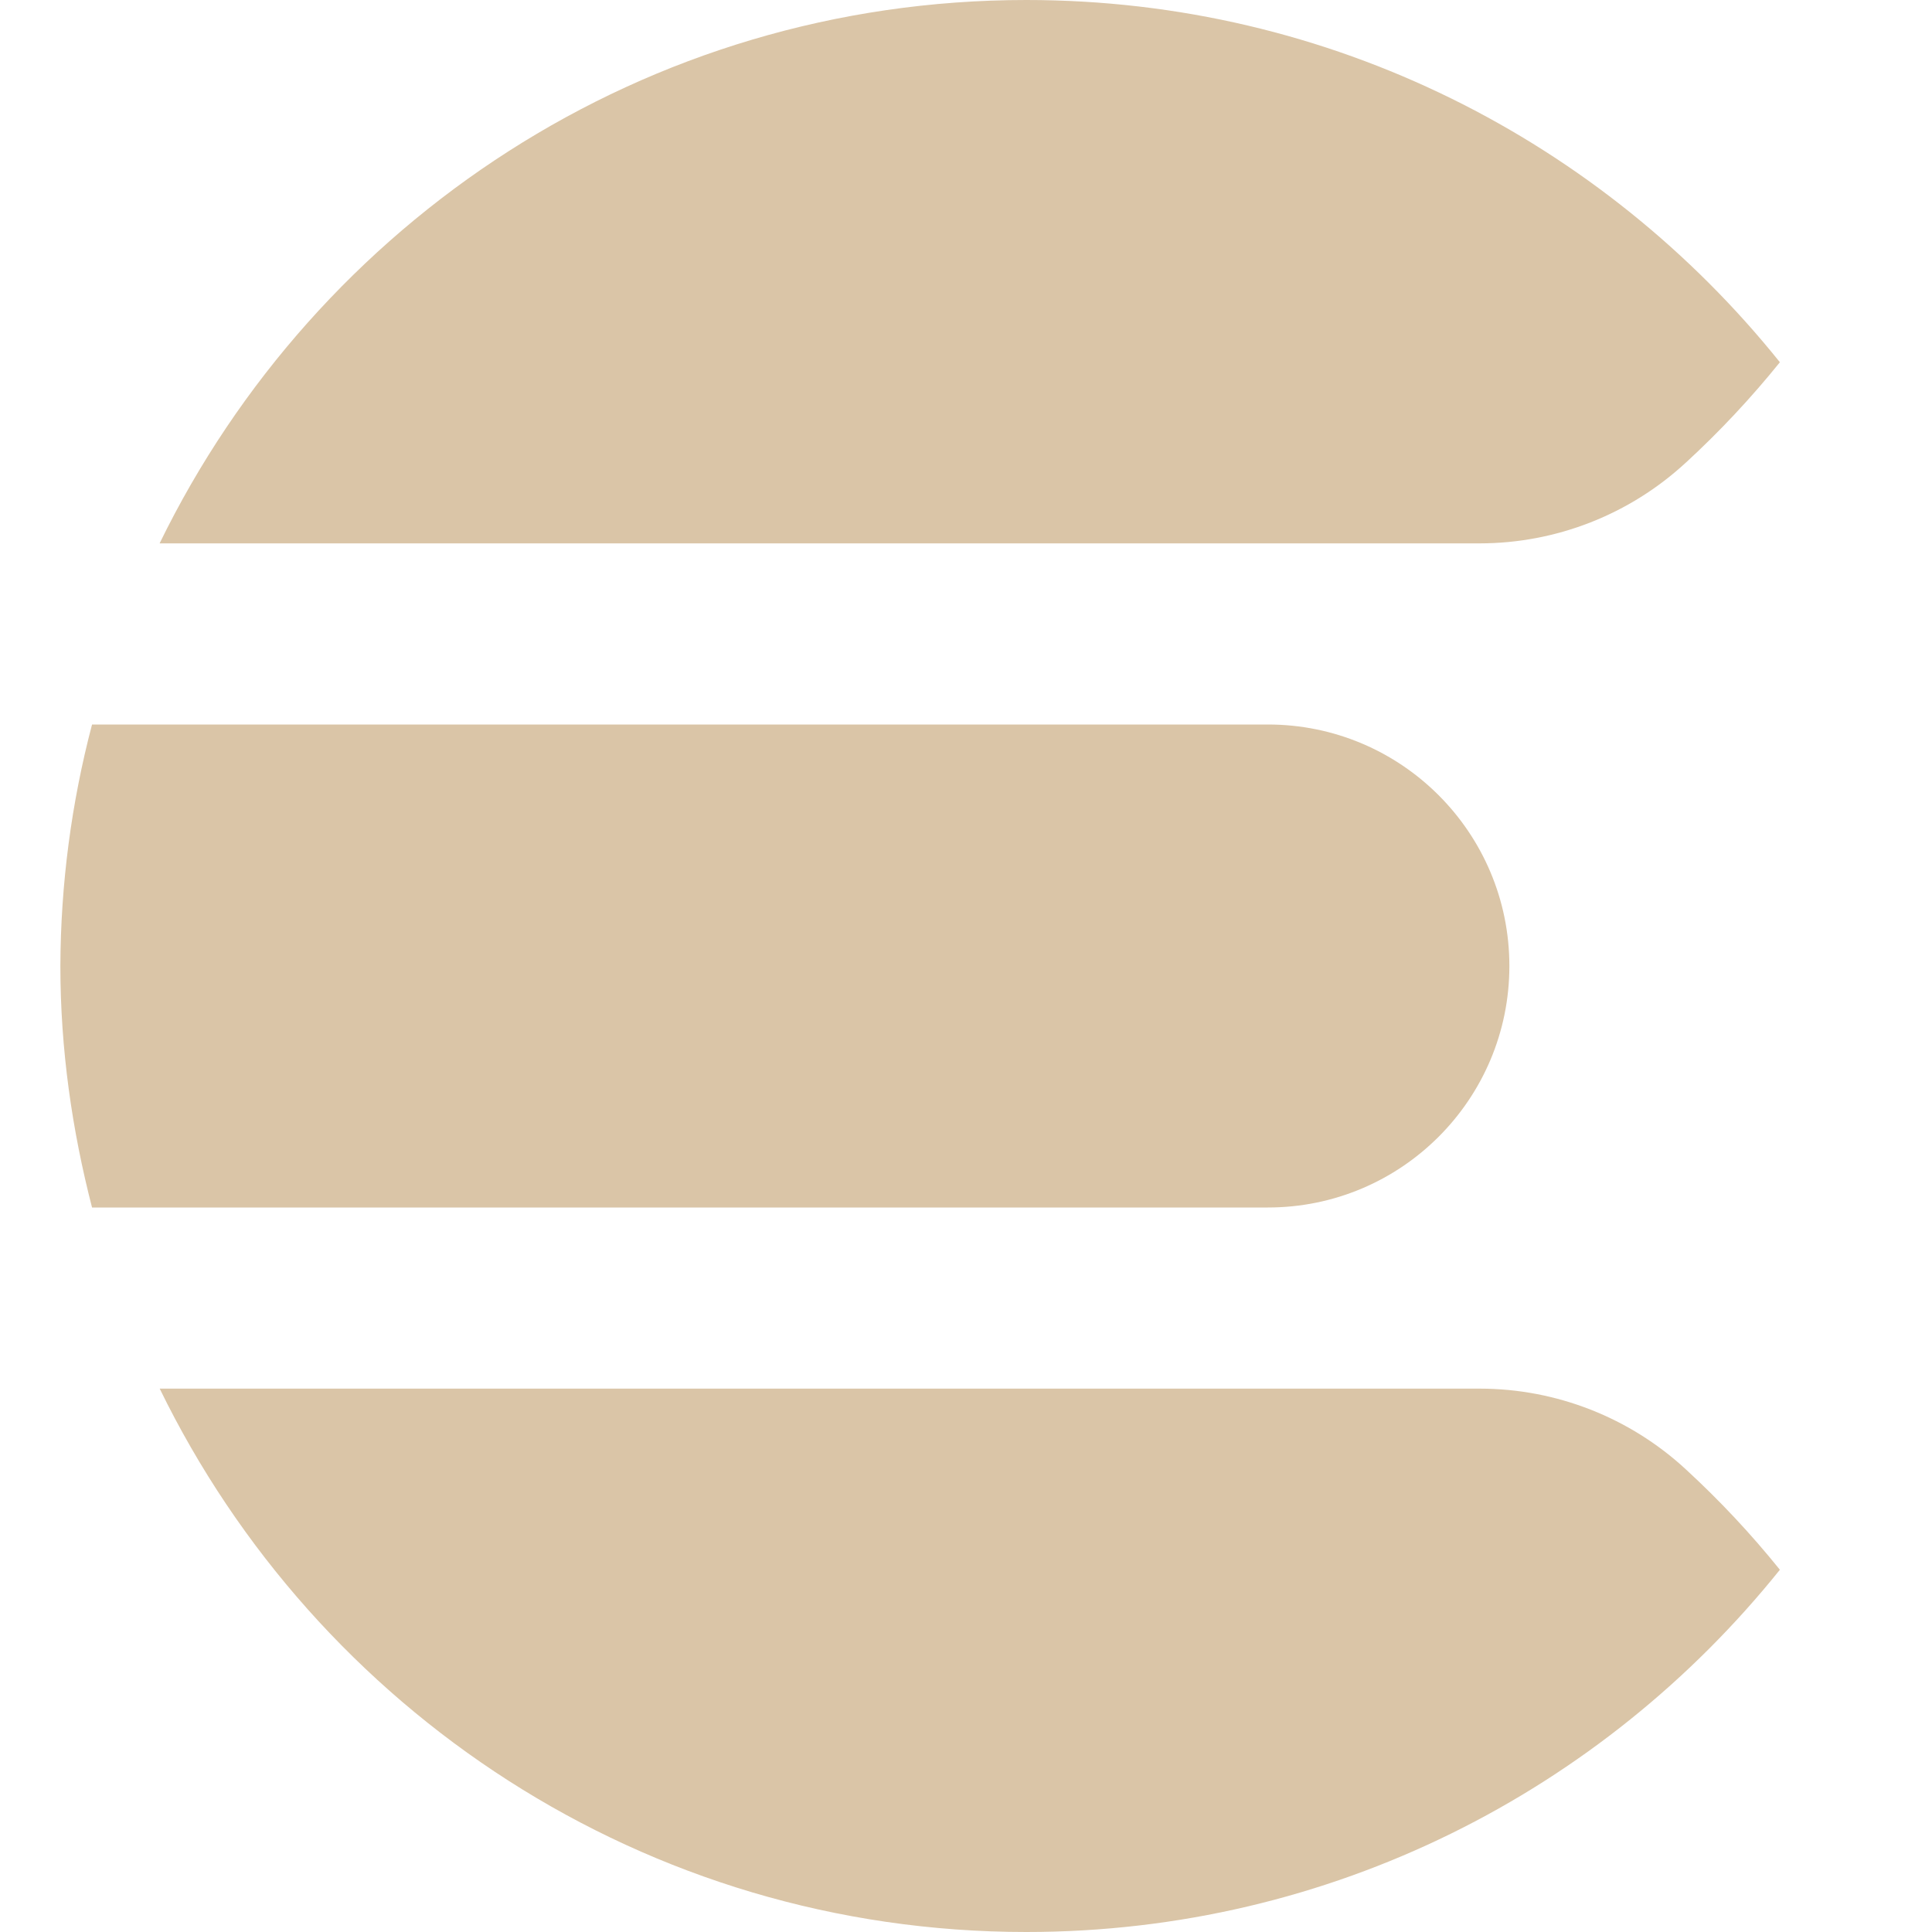
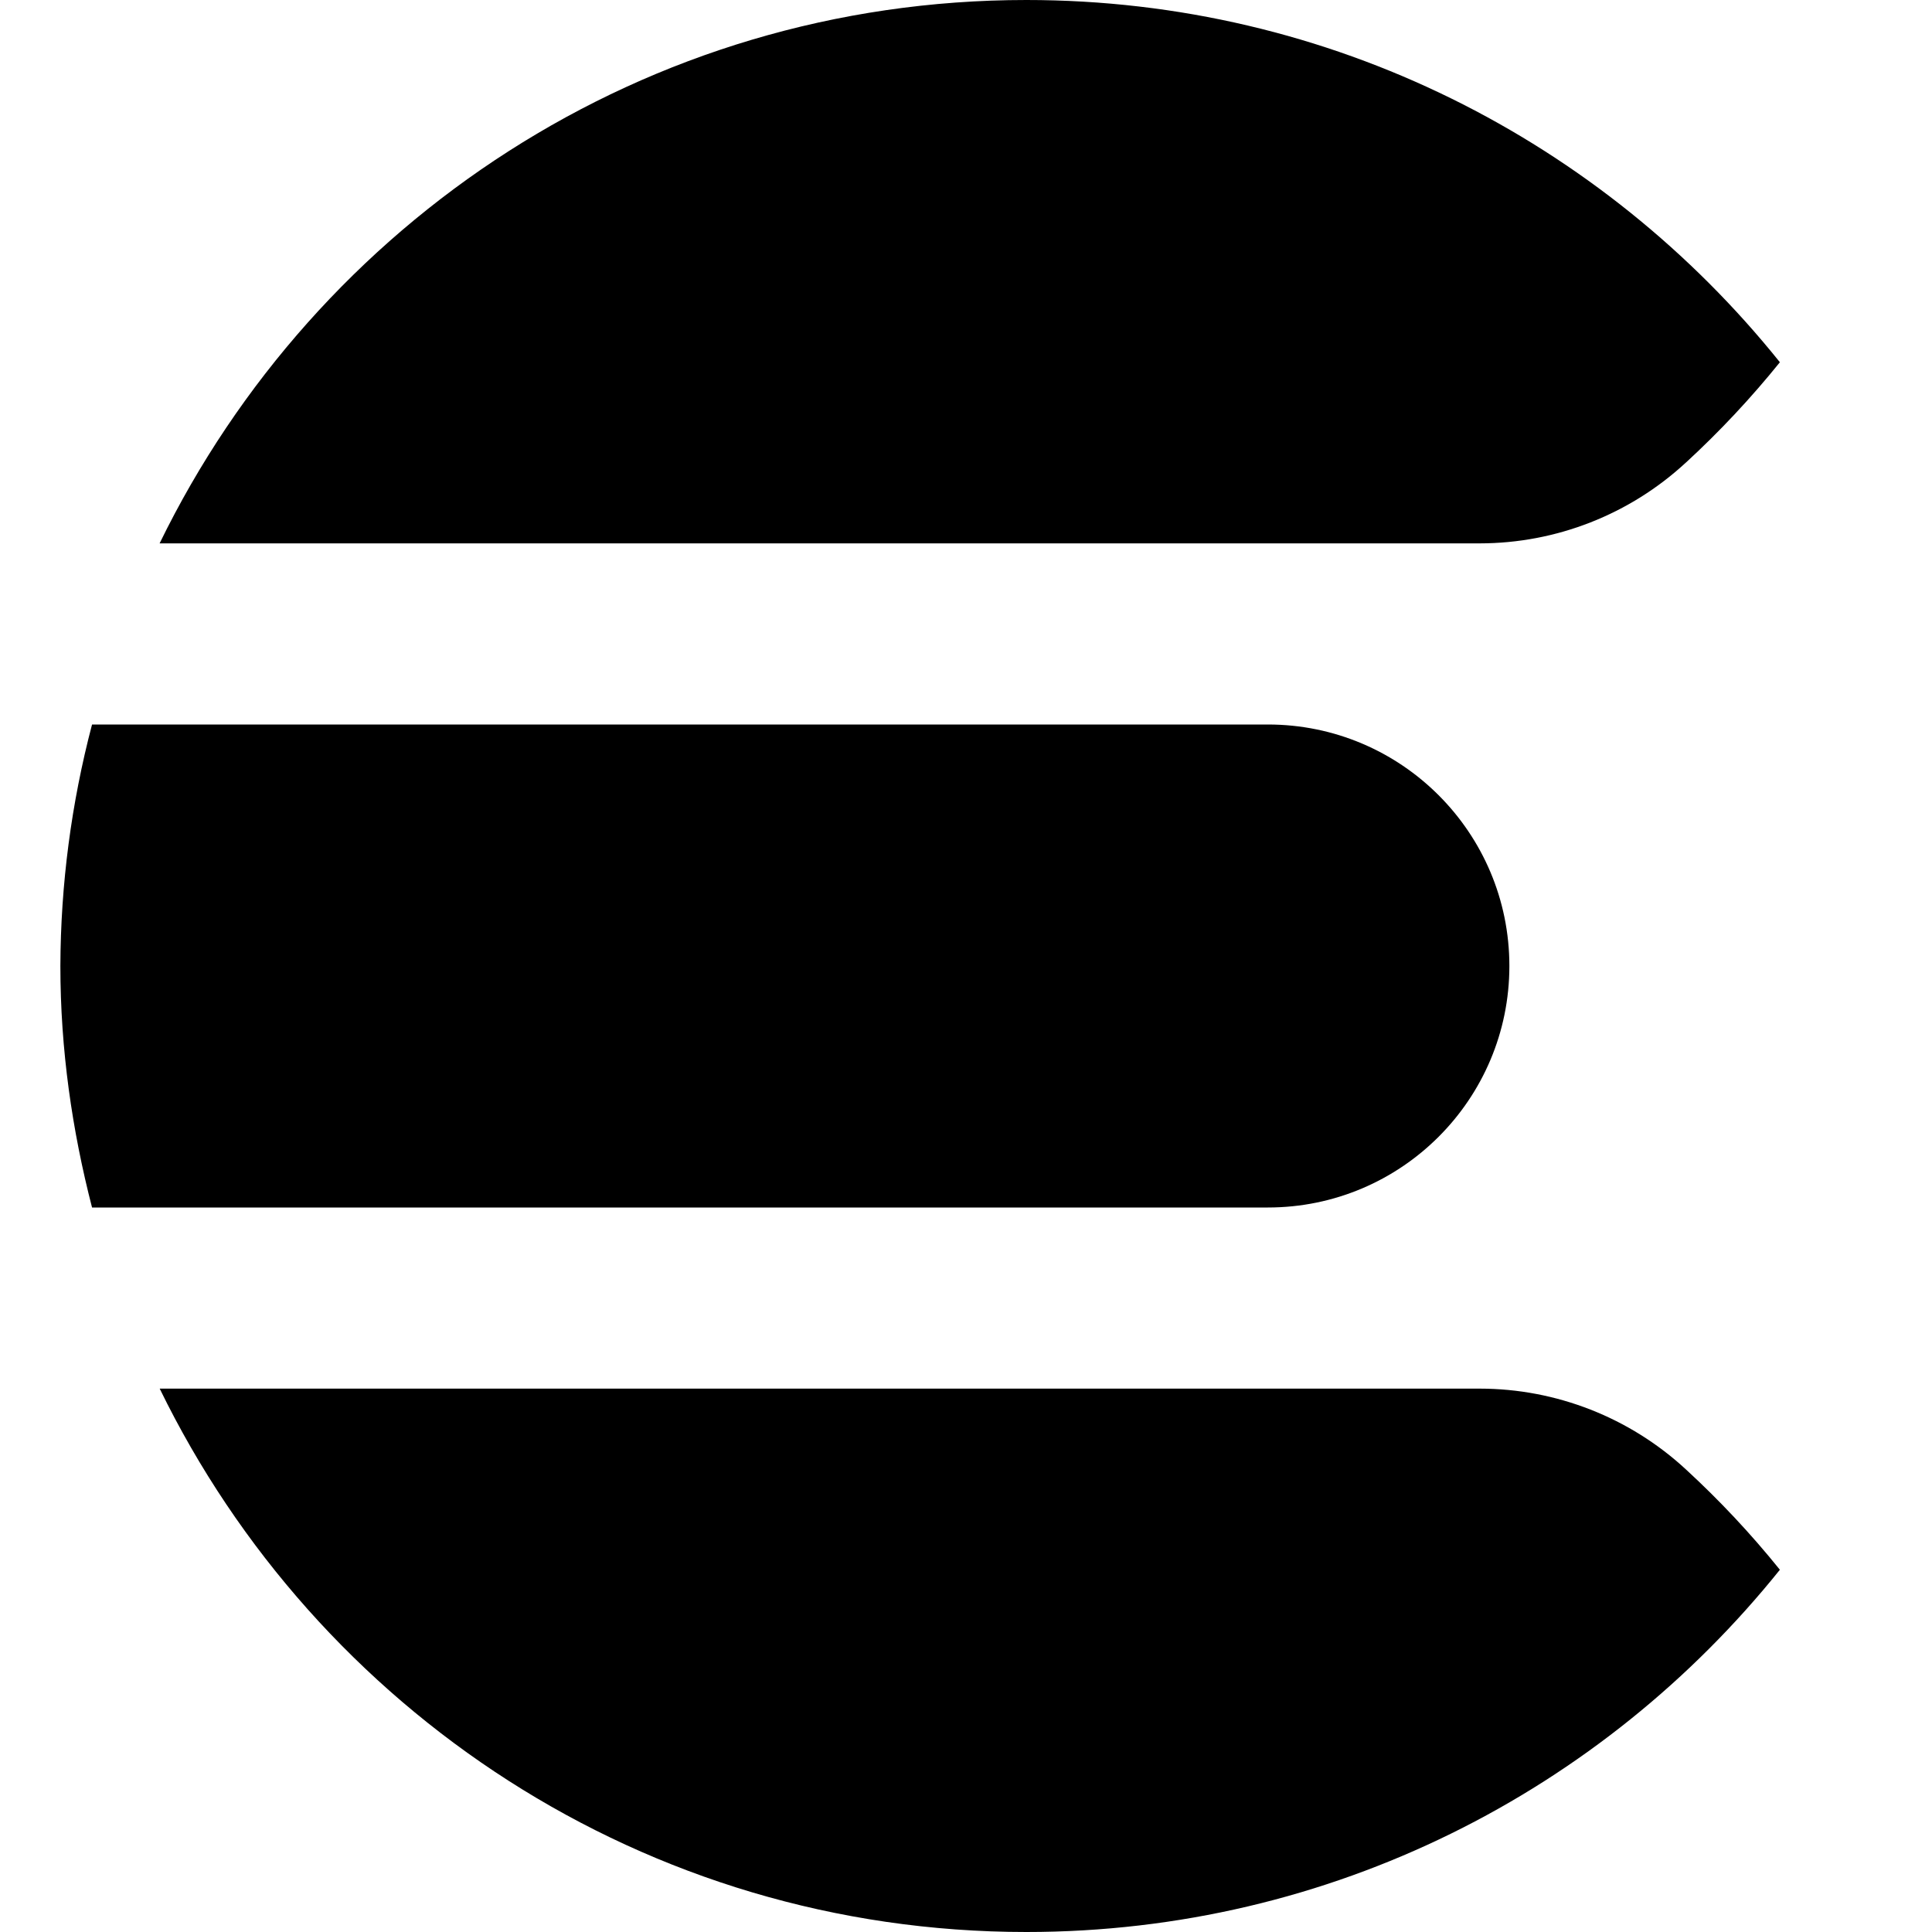
<svg xmlns="http://www.w3.org/2000/svg" viewBox="0 0 128 128">
-   <path fill="#dac5a7" d="M4 64c0 5.535.777 10.879 2.098 16H84c8.836 0 16-7.164 16-16s-7.164-16-16-16H6.098A63.738 63.738 0 0 0 4 64m107.695-33.352A61.485 61.485 0 0 0 117.922 24C106.188 9.379 88.199 0 68 0 42.715 0 20.957 14.71 10.574 36H98.04a20.123 20.123 0 0 0 13.652-5.352M98.04 92H10.58c10.38 21.29 32.134 36 57.42 36 20.2 0 38.188-9.383 49.922-24a61.1 61.1 0 0 0-6.227-6.648A20.133 20.133 0 0 0 98.04 92" />
+   <path d="M4 64c0 5.535.777 10.879 2.098 16H84c8.836 0 16-7.164 16-16s-7.164-16-16-16H6.098A63.738 63.738 0 0 0 4 64m107.695-33.352A61.485 61.485 0 0 0 117.922 24C106.188 9.379 88.199 0 68 0 42.715 0 20.957 14.71 10.574 36H98.04a20.123 20.123 0 0 0 13.652-5.352M98.04 92H10.58c10.38 21.29 32.134 36 57.42 36 20.2 0 38.188-9.383 49.922-24a61.1 61.1 0 0 0-6.227-6.648A20.133 20.133 0 0 0 98.04 92" />
</svg>
